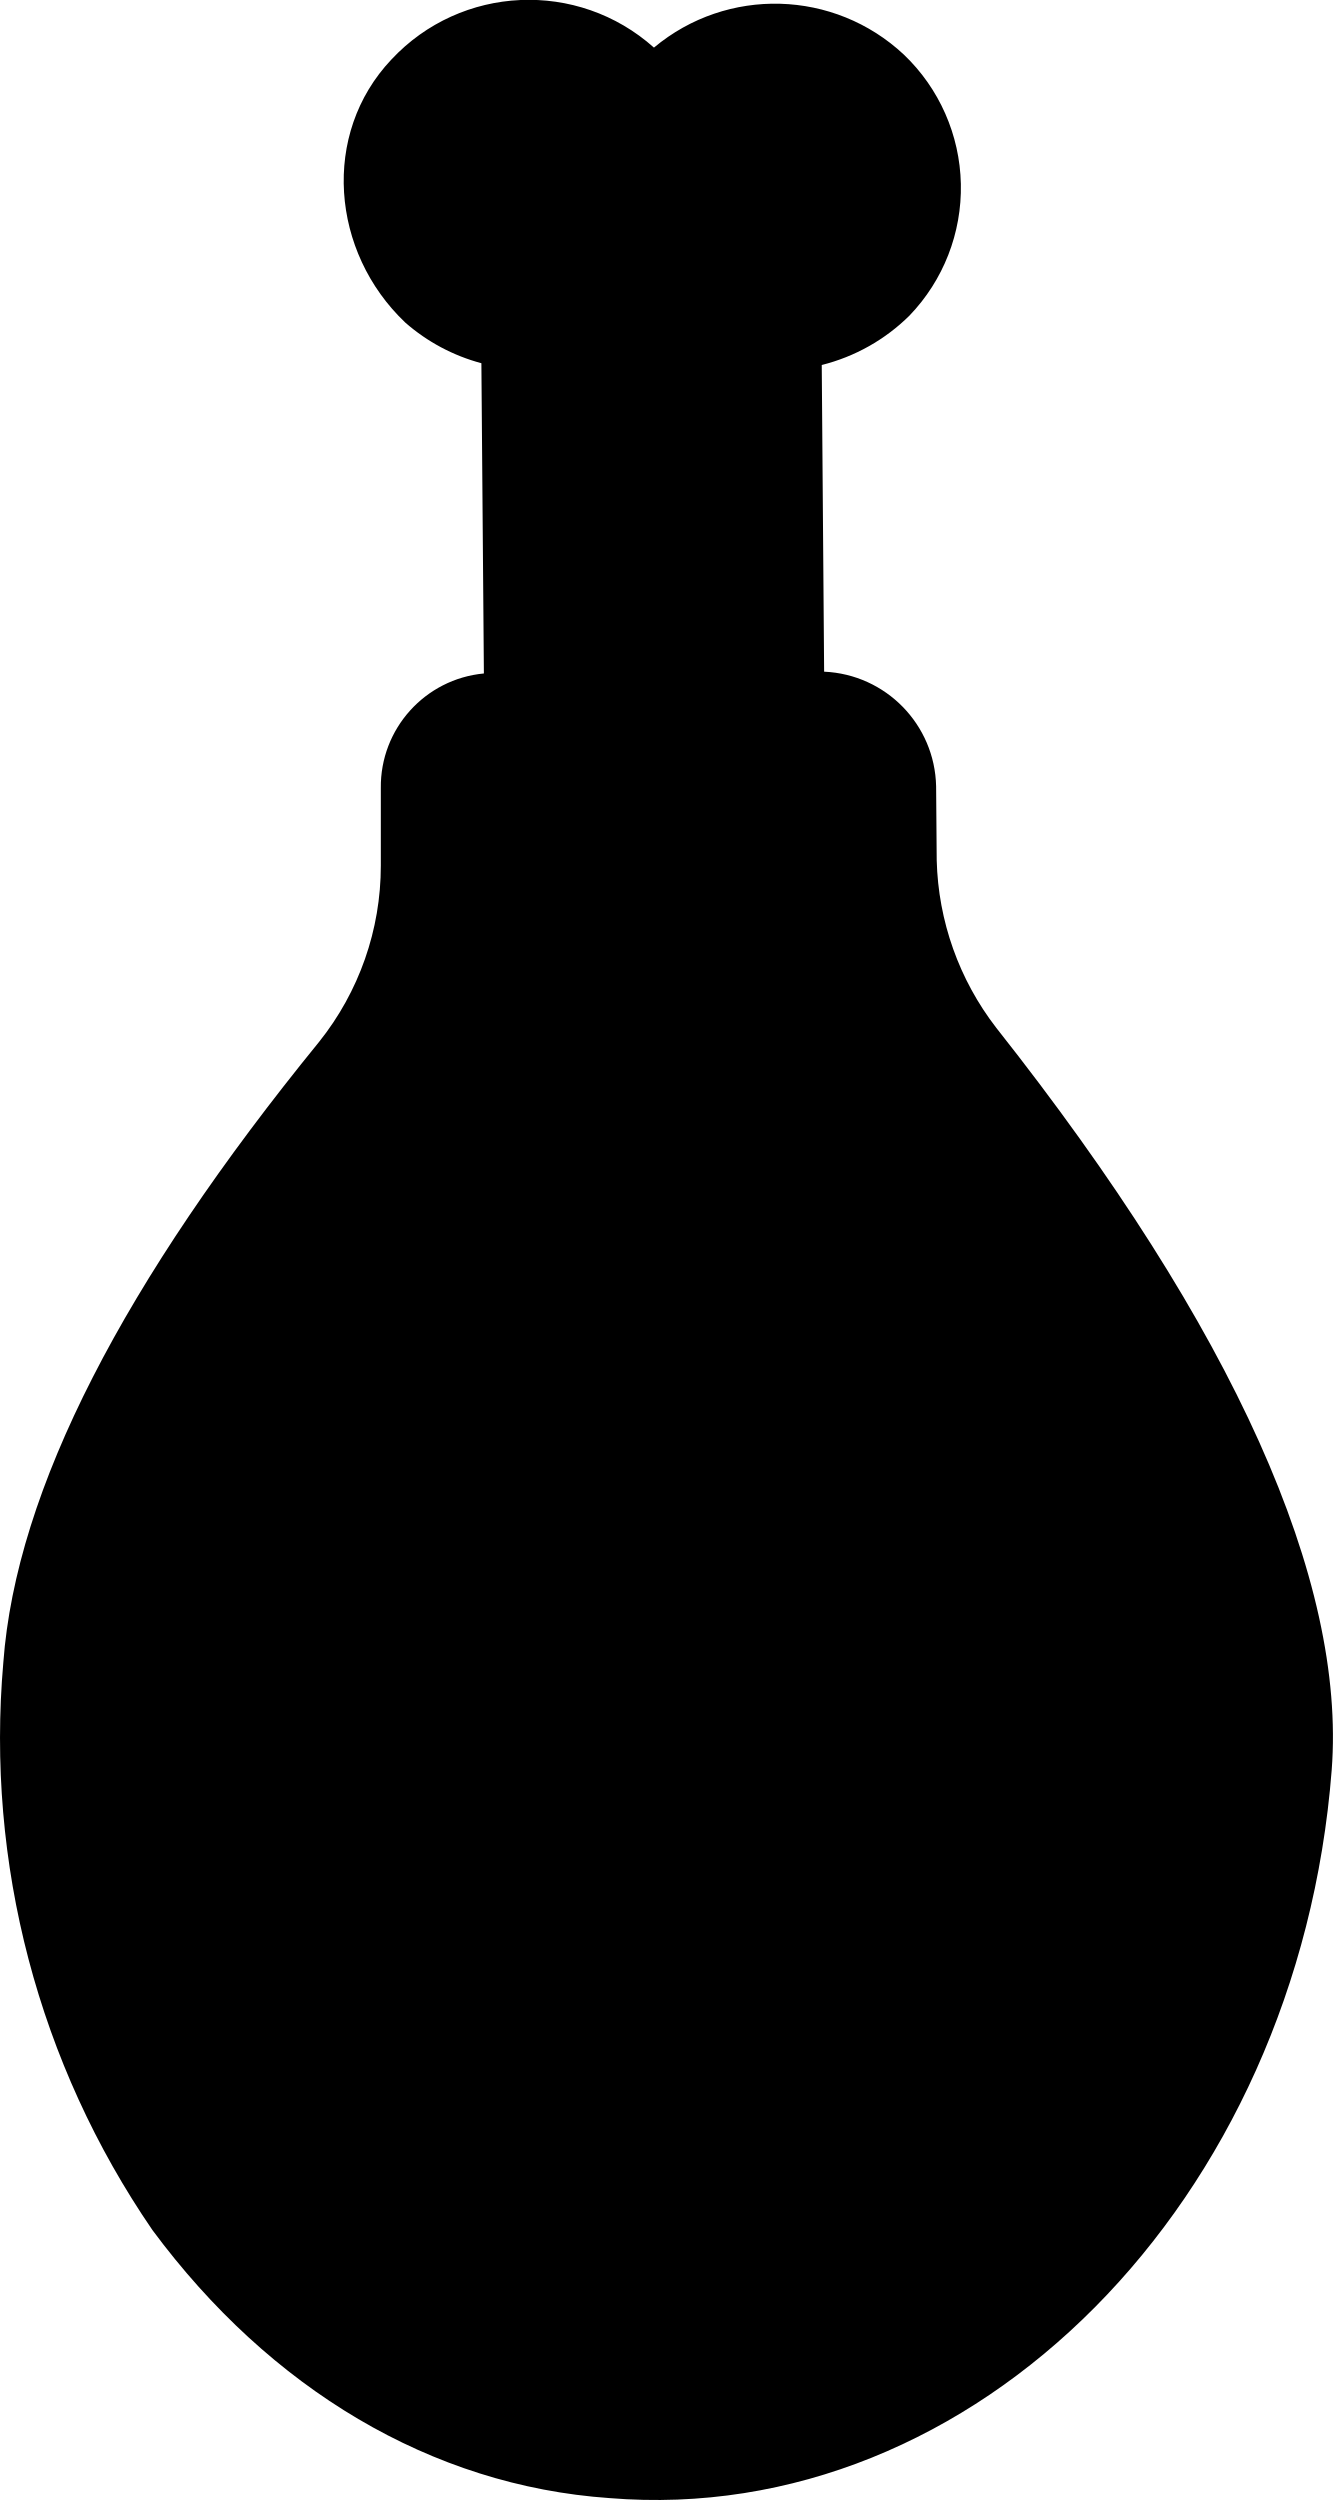
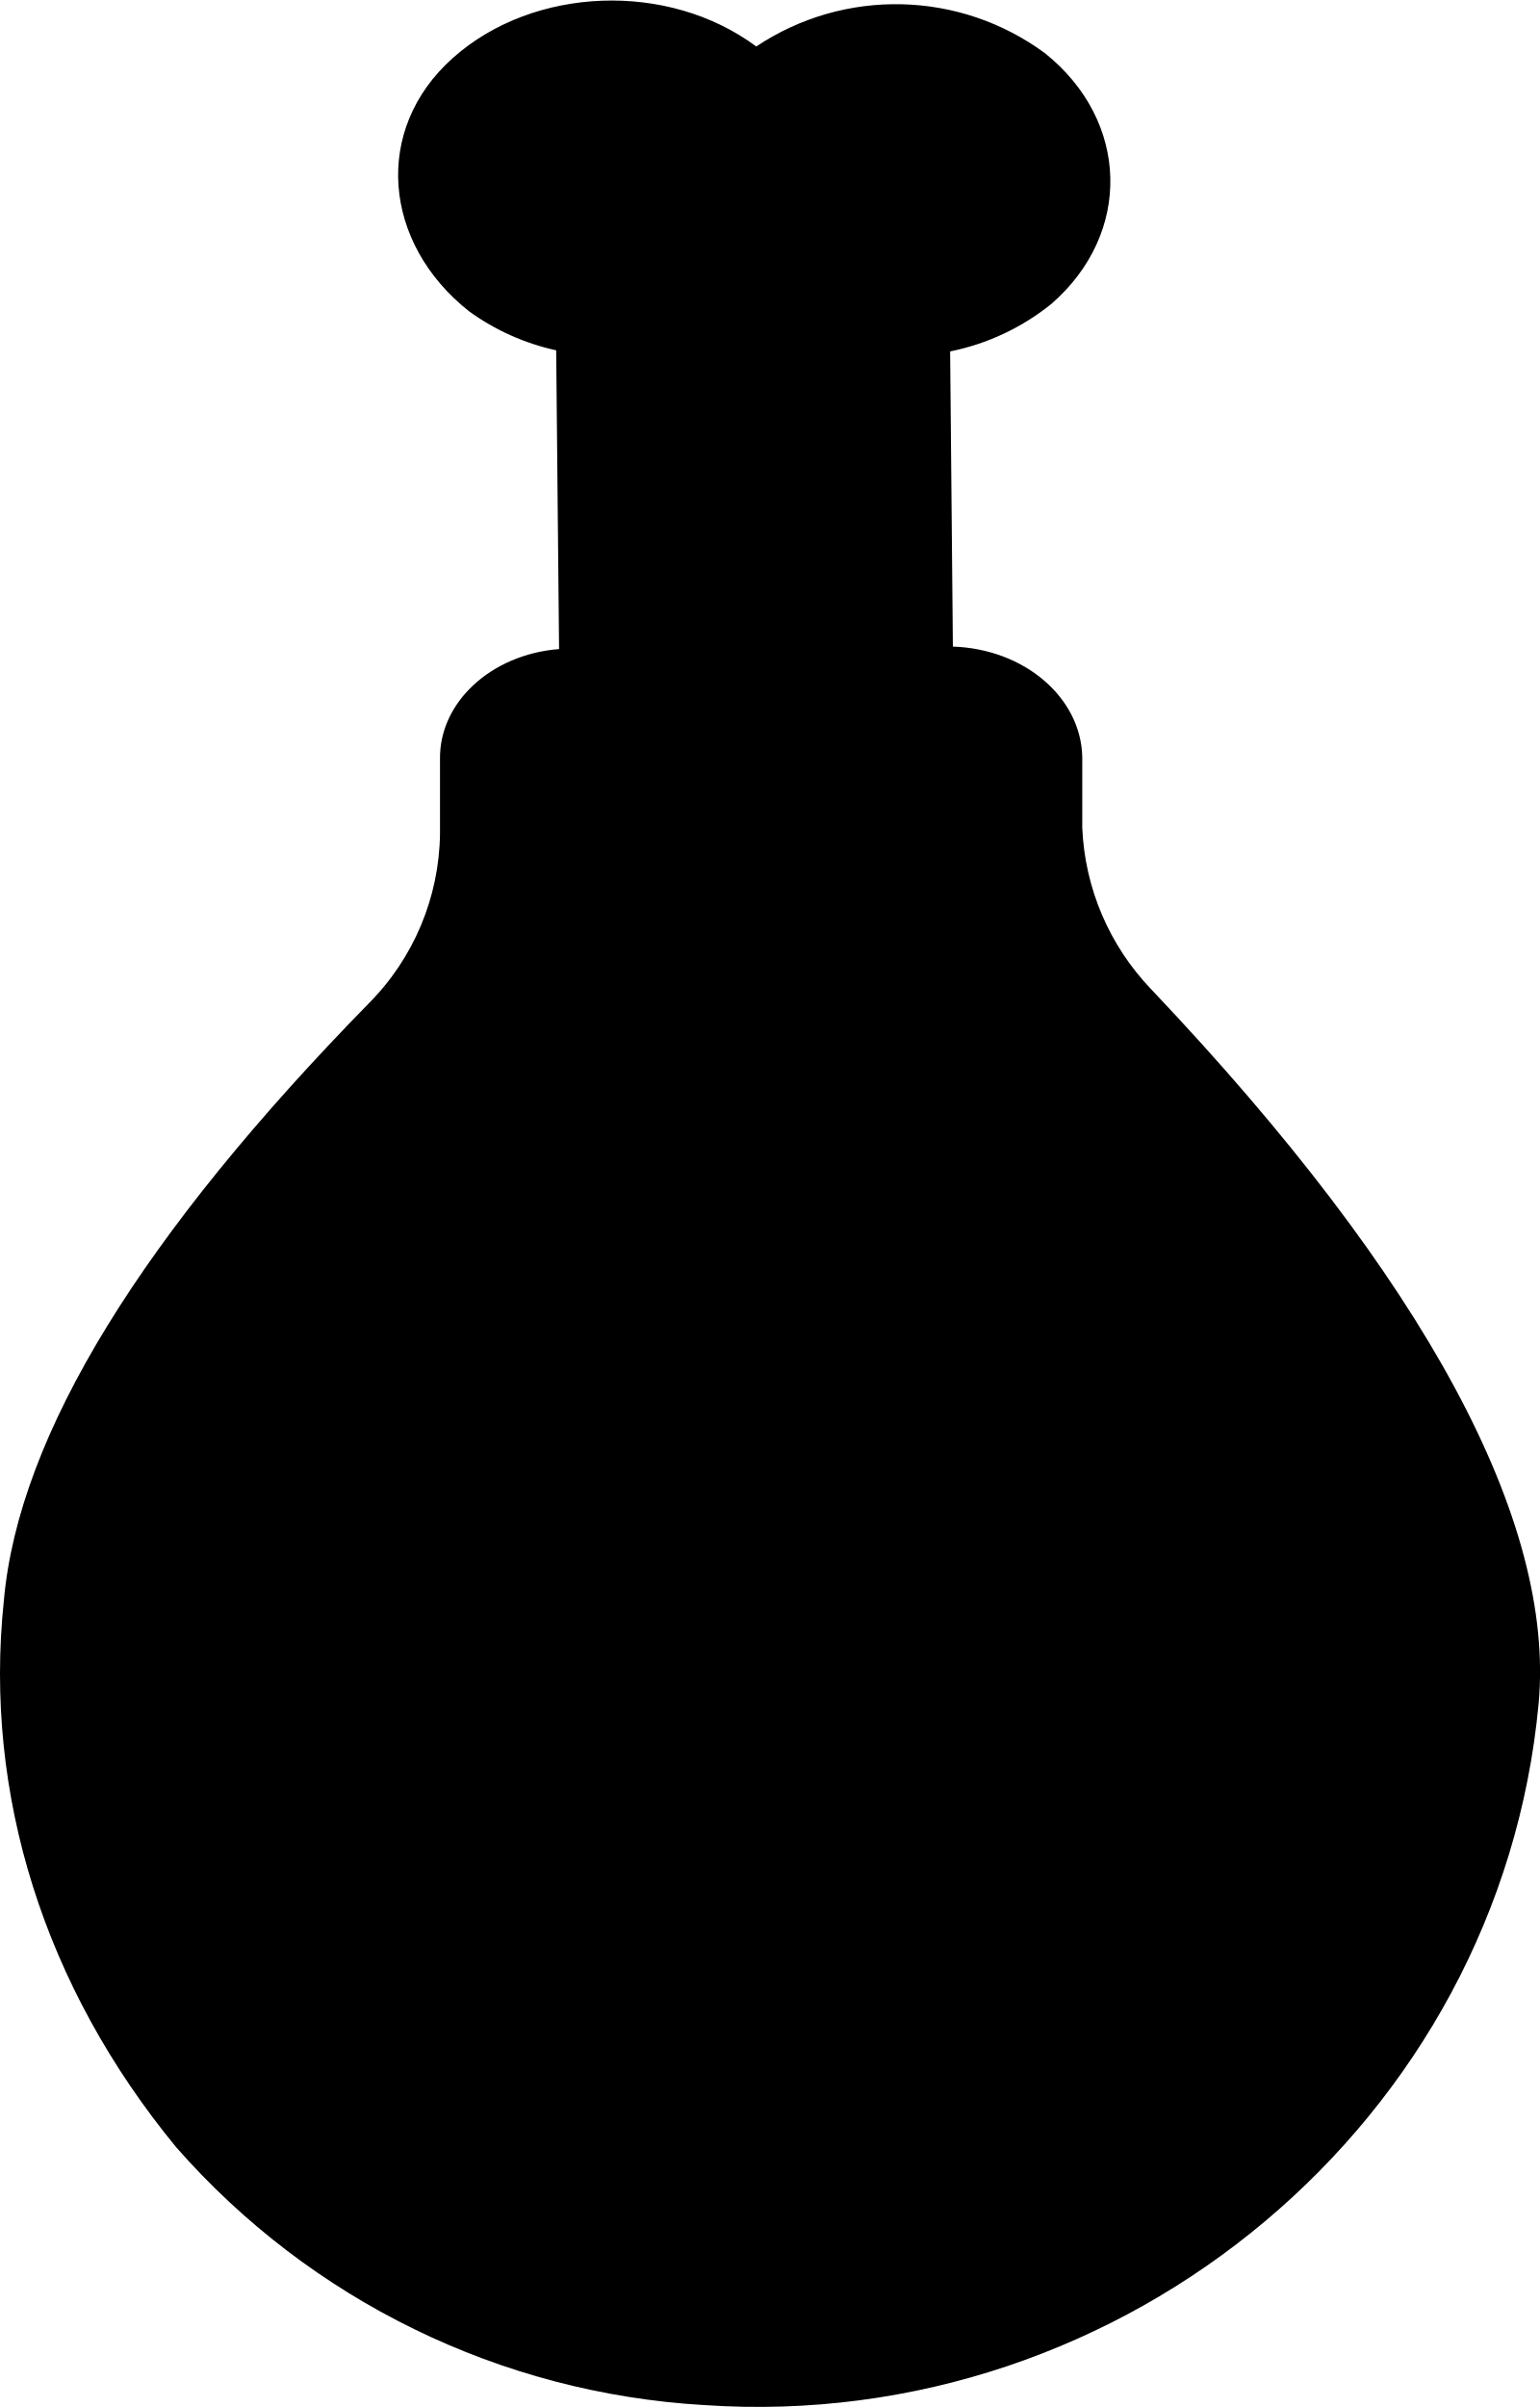
- <svg xmlns="http://www.w3.org/2000/svg" id="Layer_1" data-name="Layer 1" viewBox="0 0 112.01 210.07">
-   <path d="M46.4,124.11c30.68,2.52,57.87-24.89,60.69-61.18C108.3,47.08,99,26,78.9.56a24,24,0,0,1-5-14.07l-.05-6.22a9.85,9.85,0,0,0-9.41-9.63l-.2-25.77a16,16,0,0,0,7.37-4.15,15.48,15.48,0,0,0-.47-21.93,15.85,15.85,0,0,0-21-.59,15.79,15.79,0,0,0-22.06,1C22.16-74.54,23-64.62,29.25-58.69a15.94,15.94,0,0,0,6.39,3.41l.21,26.07a9.56,9.56,0,0,0-8.66,9.63l0,6.52A23.7,23.7,0,0,1,22,1.75C5.59,21.9-3.46,39.38-4.53,53.89A73.06,73.06,0,0,0,8,101.59C17.88,114.93,31.43,123.07,46.4,124.11Z" transform="translate(4.81 85.8)" />
+ <svg xmlns="http://www.w3.org/2000/svg" id="Layer_1" data-name="Layer 1" viewBox="0 0 112 175">
+   <path d="M51.21,192.39c30.68,2.1,57.87-20.73,60.69-51,1.21-13.2-8.09-30.76-28.19-51.95a18.06,18.06,0,0,1-5-11.72l0-5.18c-.11-4.32-4.23-7.83-9.41-8l-.2-21.46a17.1,17.1,0,0,0,7.37-3.46C82.35,34.5,82.16,26.34,76,21.4l0,0a18.29,18.29,0,0,0-21-.49c-6.4-4.76-16.2-4.39-22.06.83s-5.08,13.48,1.17,18.42A17,17,0,0,0,40.45,43l.21,21.72c-4.95.39-8.72,3.88-8.66,8v5.43a17.81,17.81,0,0,1-5.19,12.34C10.4,107.25,1.35,121.81.28,133.9-1.2,148,3.23,162,12.81,173.64A55.34,55.34,0,0,0,51.21,192.39Z" transform="translate(0 -17.53)" />
</svg>
